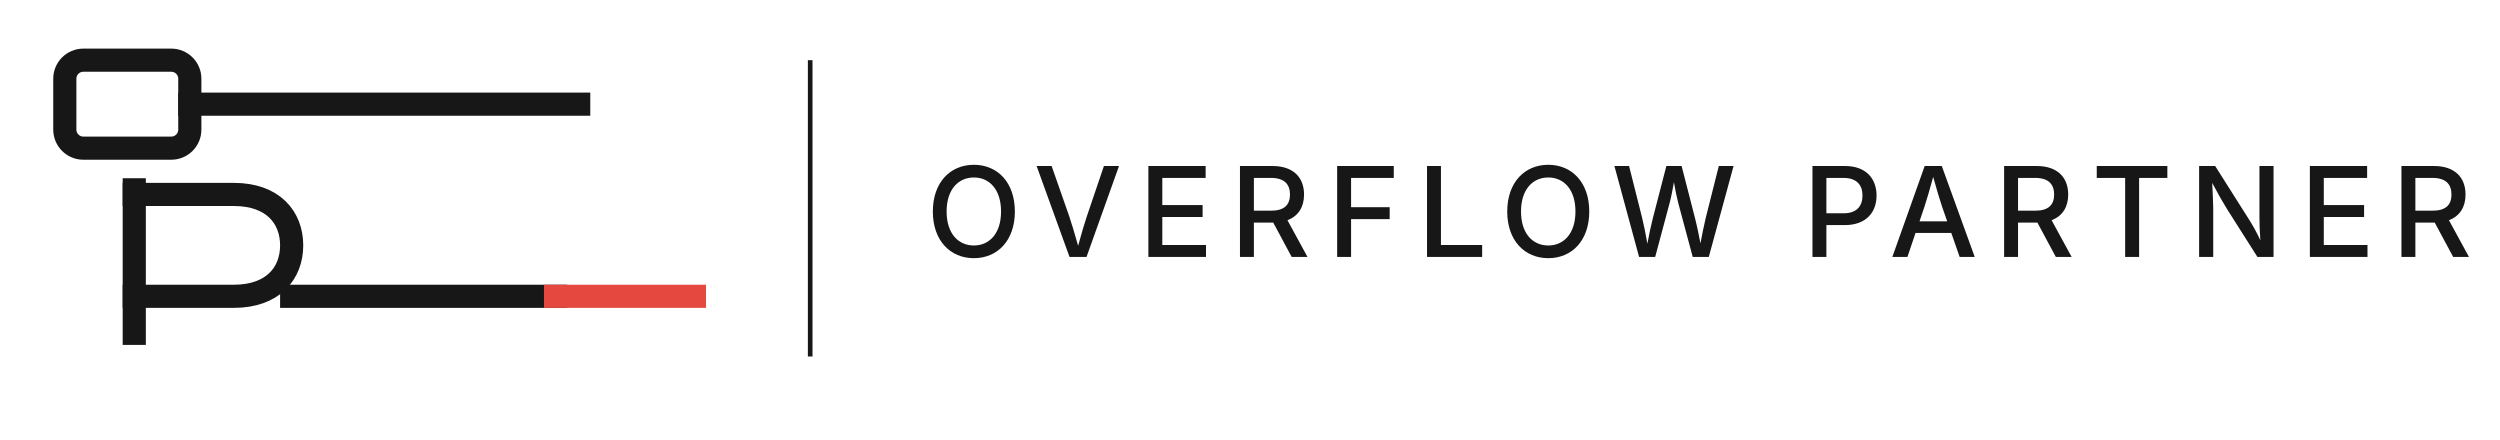
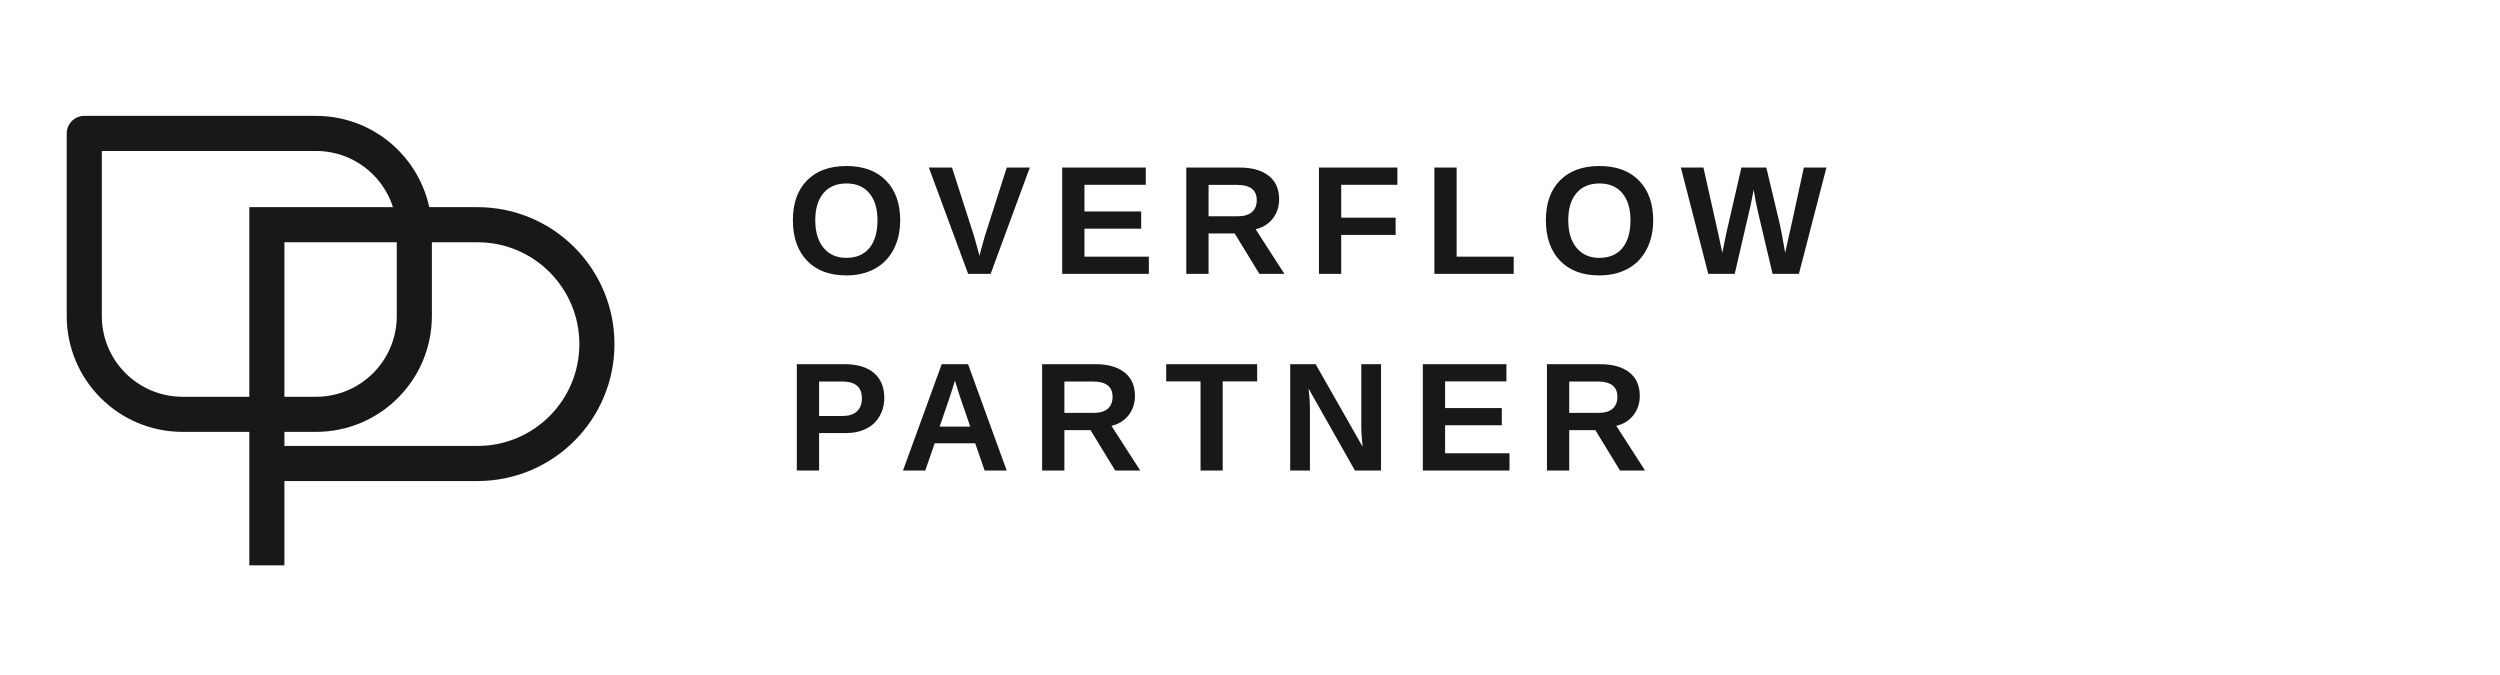
- <svg xmlns="http://www.w3.org/2000/svg" width="1080" height="190" viewBox="0 0 1080 190" role="img" aria-labelledby="title desc">
-   <g fill="none" stroke-linecap="square" stroke-linejoin="miter">
-     <rect x="28" y="26" width="54" height="38" rx="8" stroke="#171717" stroke-width="10" />
-     <path d="M82 45H250" stroke="#171717" stroke-width="10" />
-     <path d="M58 82V144" stroke="#171717" stroke-width="10" />
-     <path d="M58 84H101C118 84 126 94 126 106C126 118 118 128 101 128H58" stroke="#171717" stroke-width="10" />
-     <path d="M126 128H240" stroke="#171717" stroke-width="10" />
-     <path d="M240 128H300" stroke="#E5483F" stroke-width="10" />
+ <svg xmlns="http://www.w3.org/2000/svg" width="356" height="96" viewBox="0 0 356 96" role="img" aria-labelledby="title desc">
+   <g fill="none" stroke="#171918" stroke-width="5" stroke-linejoin="round">
+     <path d="M12 19h33a14 14 0 0 1 14 14v12a14 14 0 0 1-14 14H26a14 14 0 0 1-14-14V19Z" />
+     <path d="M38 32h30a17 17 0 0 1 0 34H38V32Zm0 0v46" stroke-linecap="square" />
  </g>
-   <path d="M350 26V154" stroke="#171717" stroke-width="2" />
-   <text x="400" y="111" fill="#171717" font-family="Aspekta, Söhne, 'Neue Montreal', 'Suisse International', Inter, Arial, sans-serif" font-size="54" font-weight="500" letter-spacing="7">OVERFLOW PARTNER</text>
+   <g fill="#171918" font-family="Arial, Helvetica, sans-serif" font-size="22" font-weight="700" letter-spacing="3">
+     <text x="112" y="39">OVERFLOW</text>
+     <text x="112" y="67">PARTNER</text>
+   </g>
</svg>
